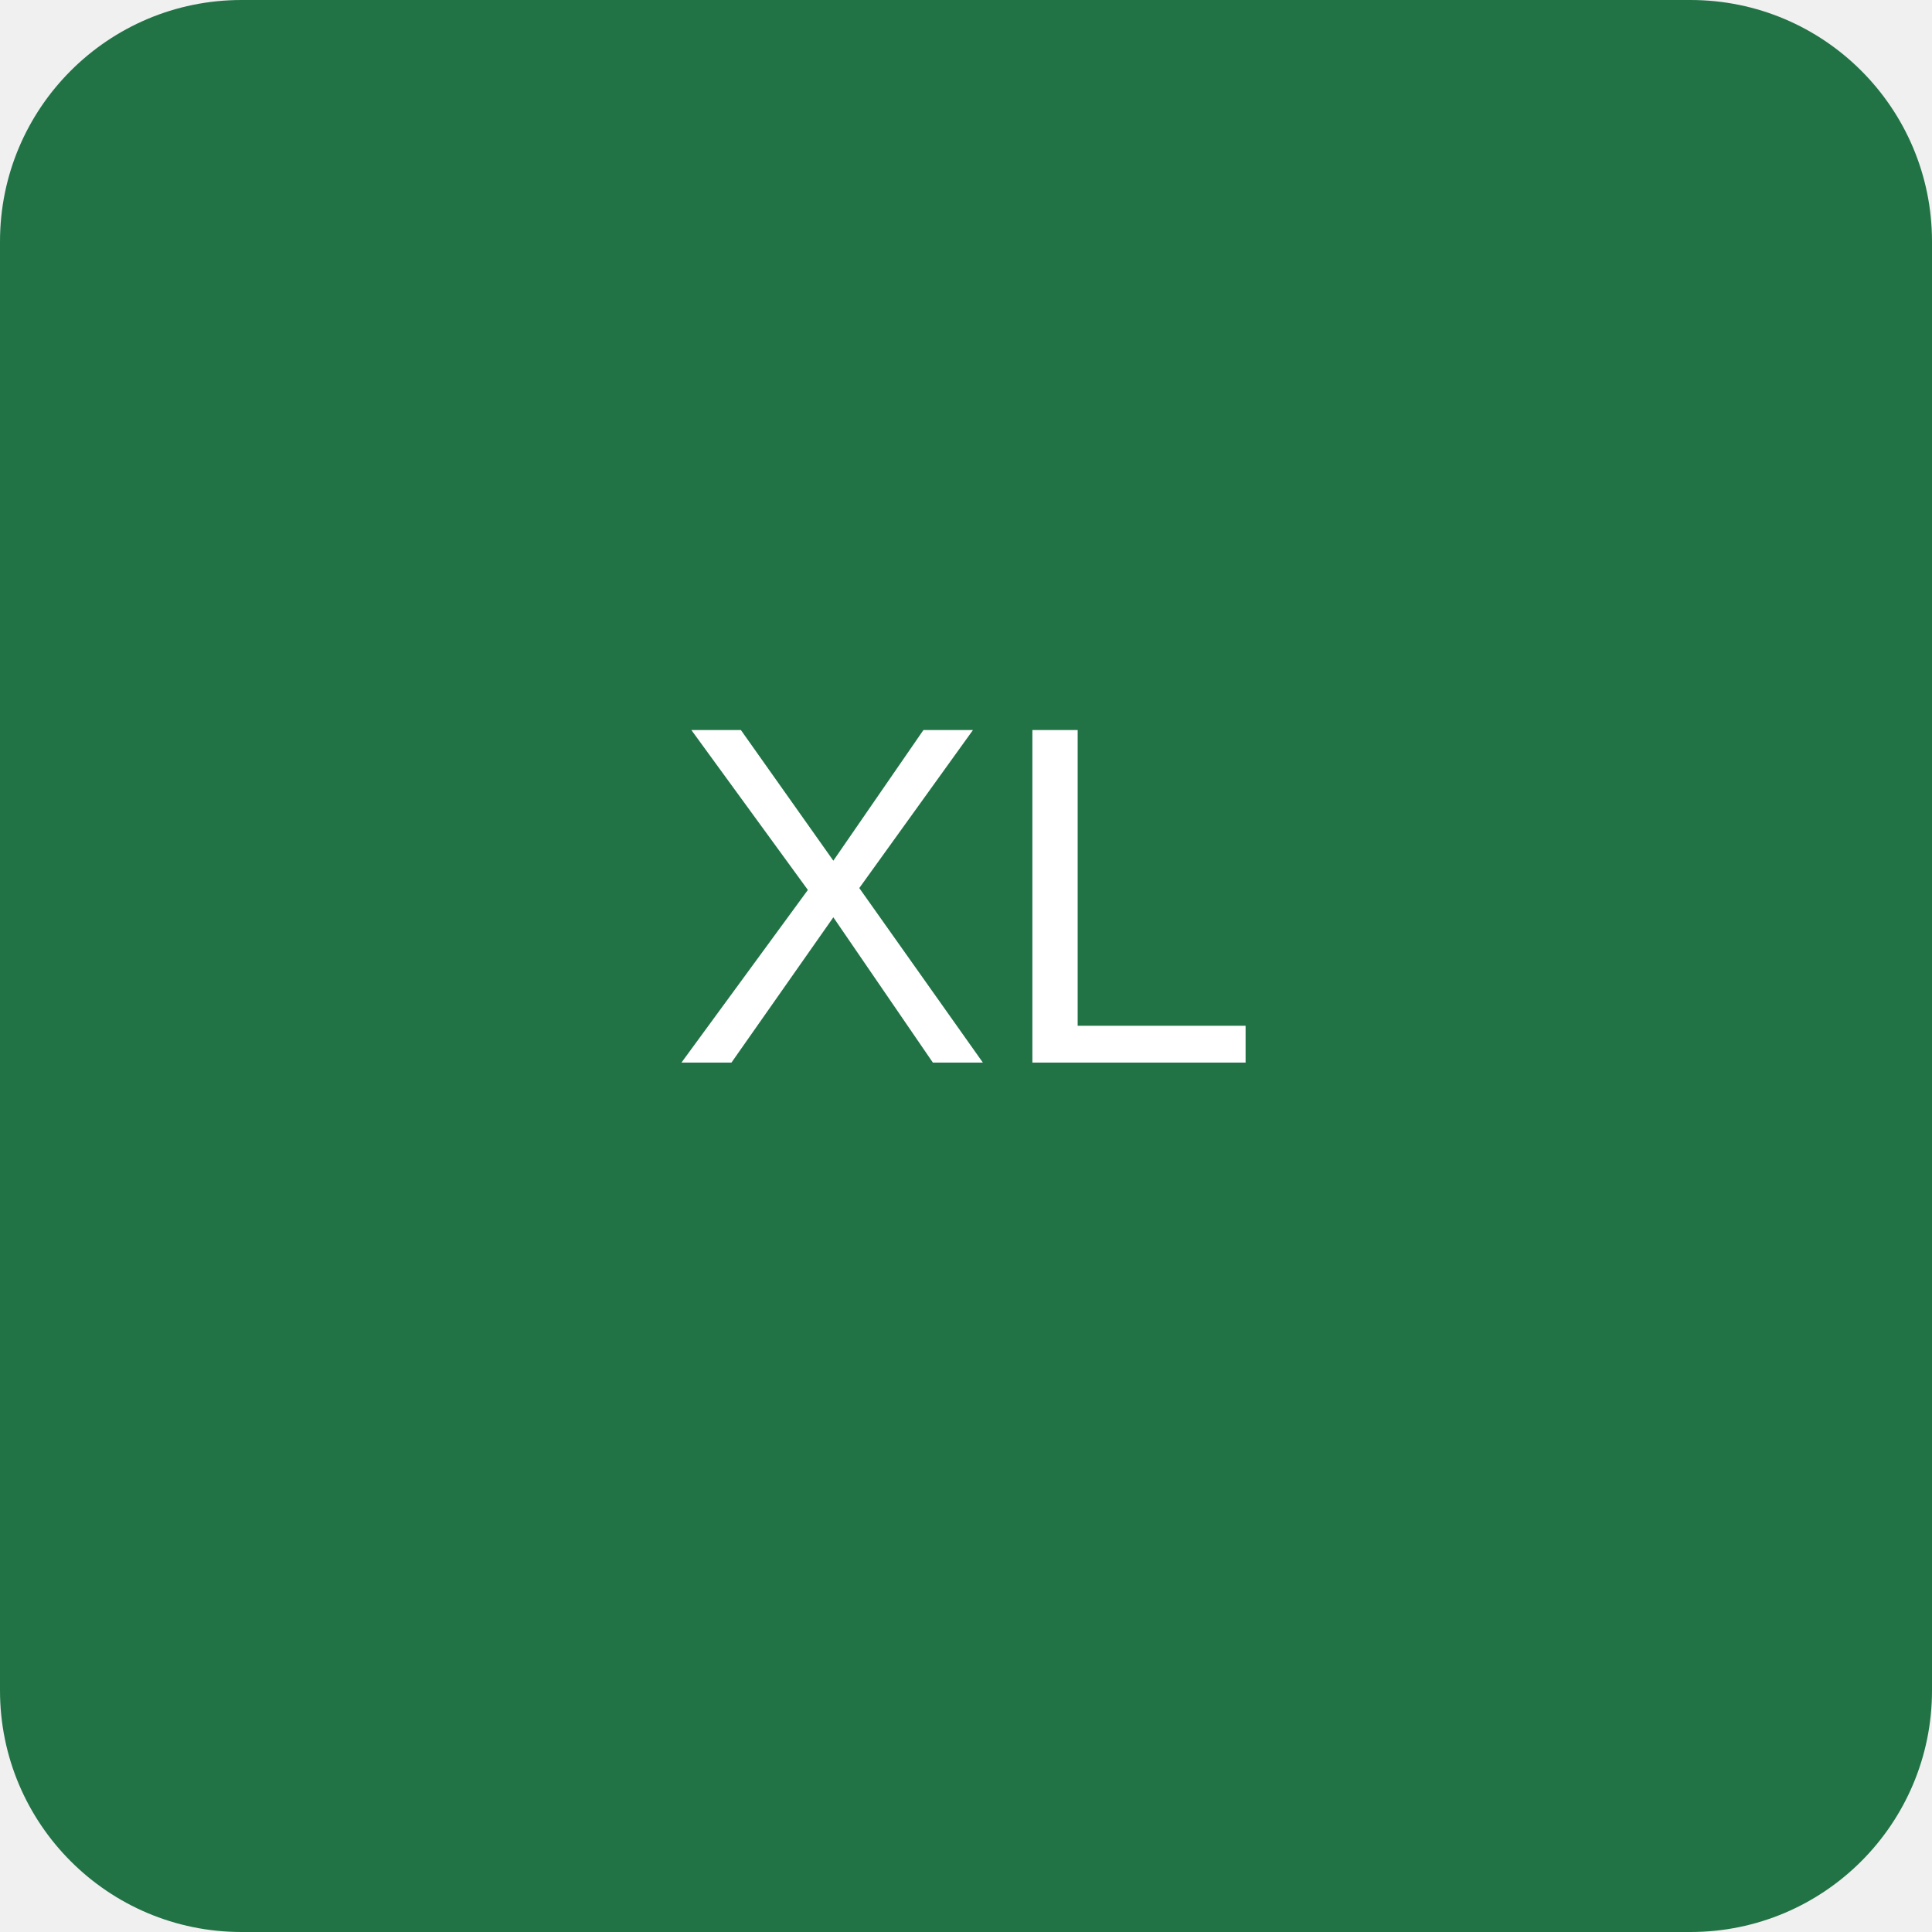
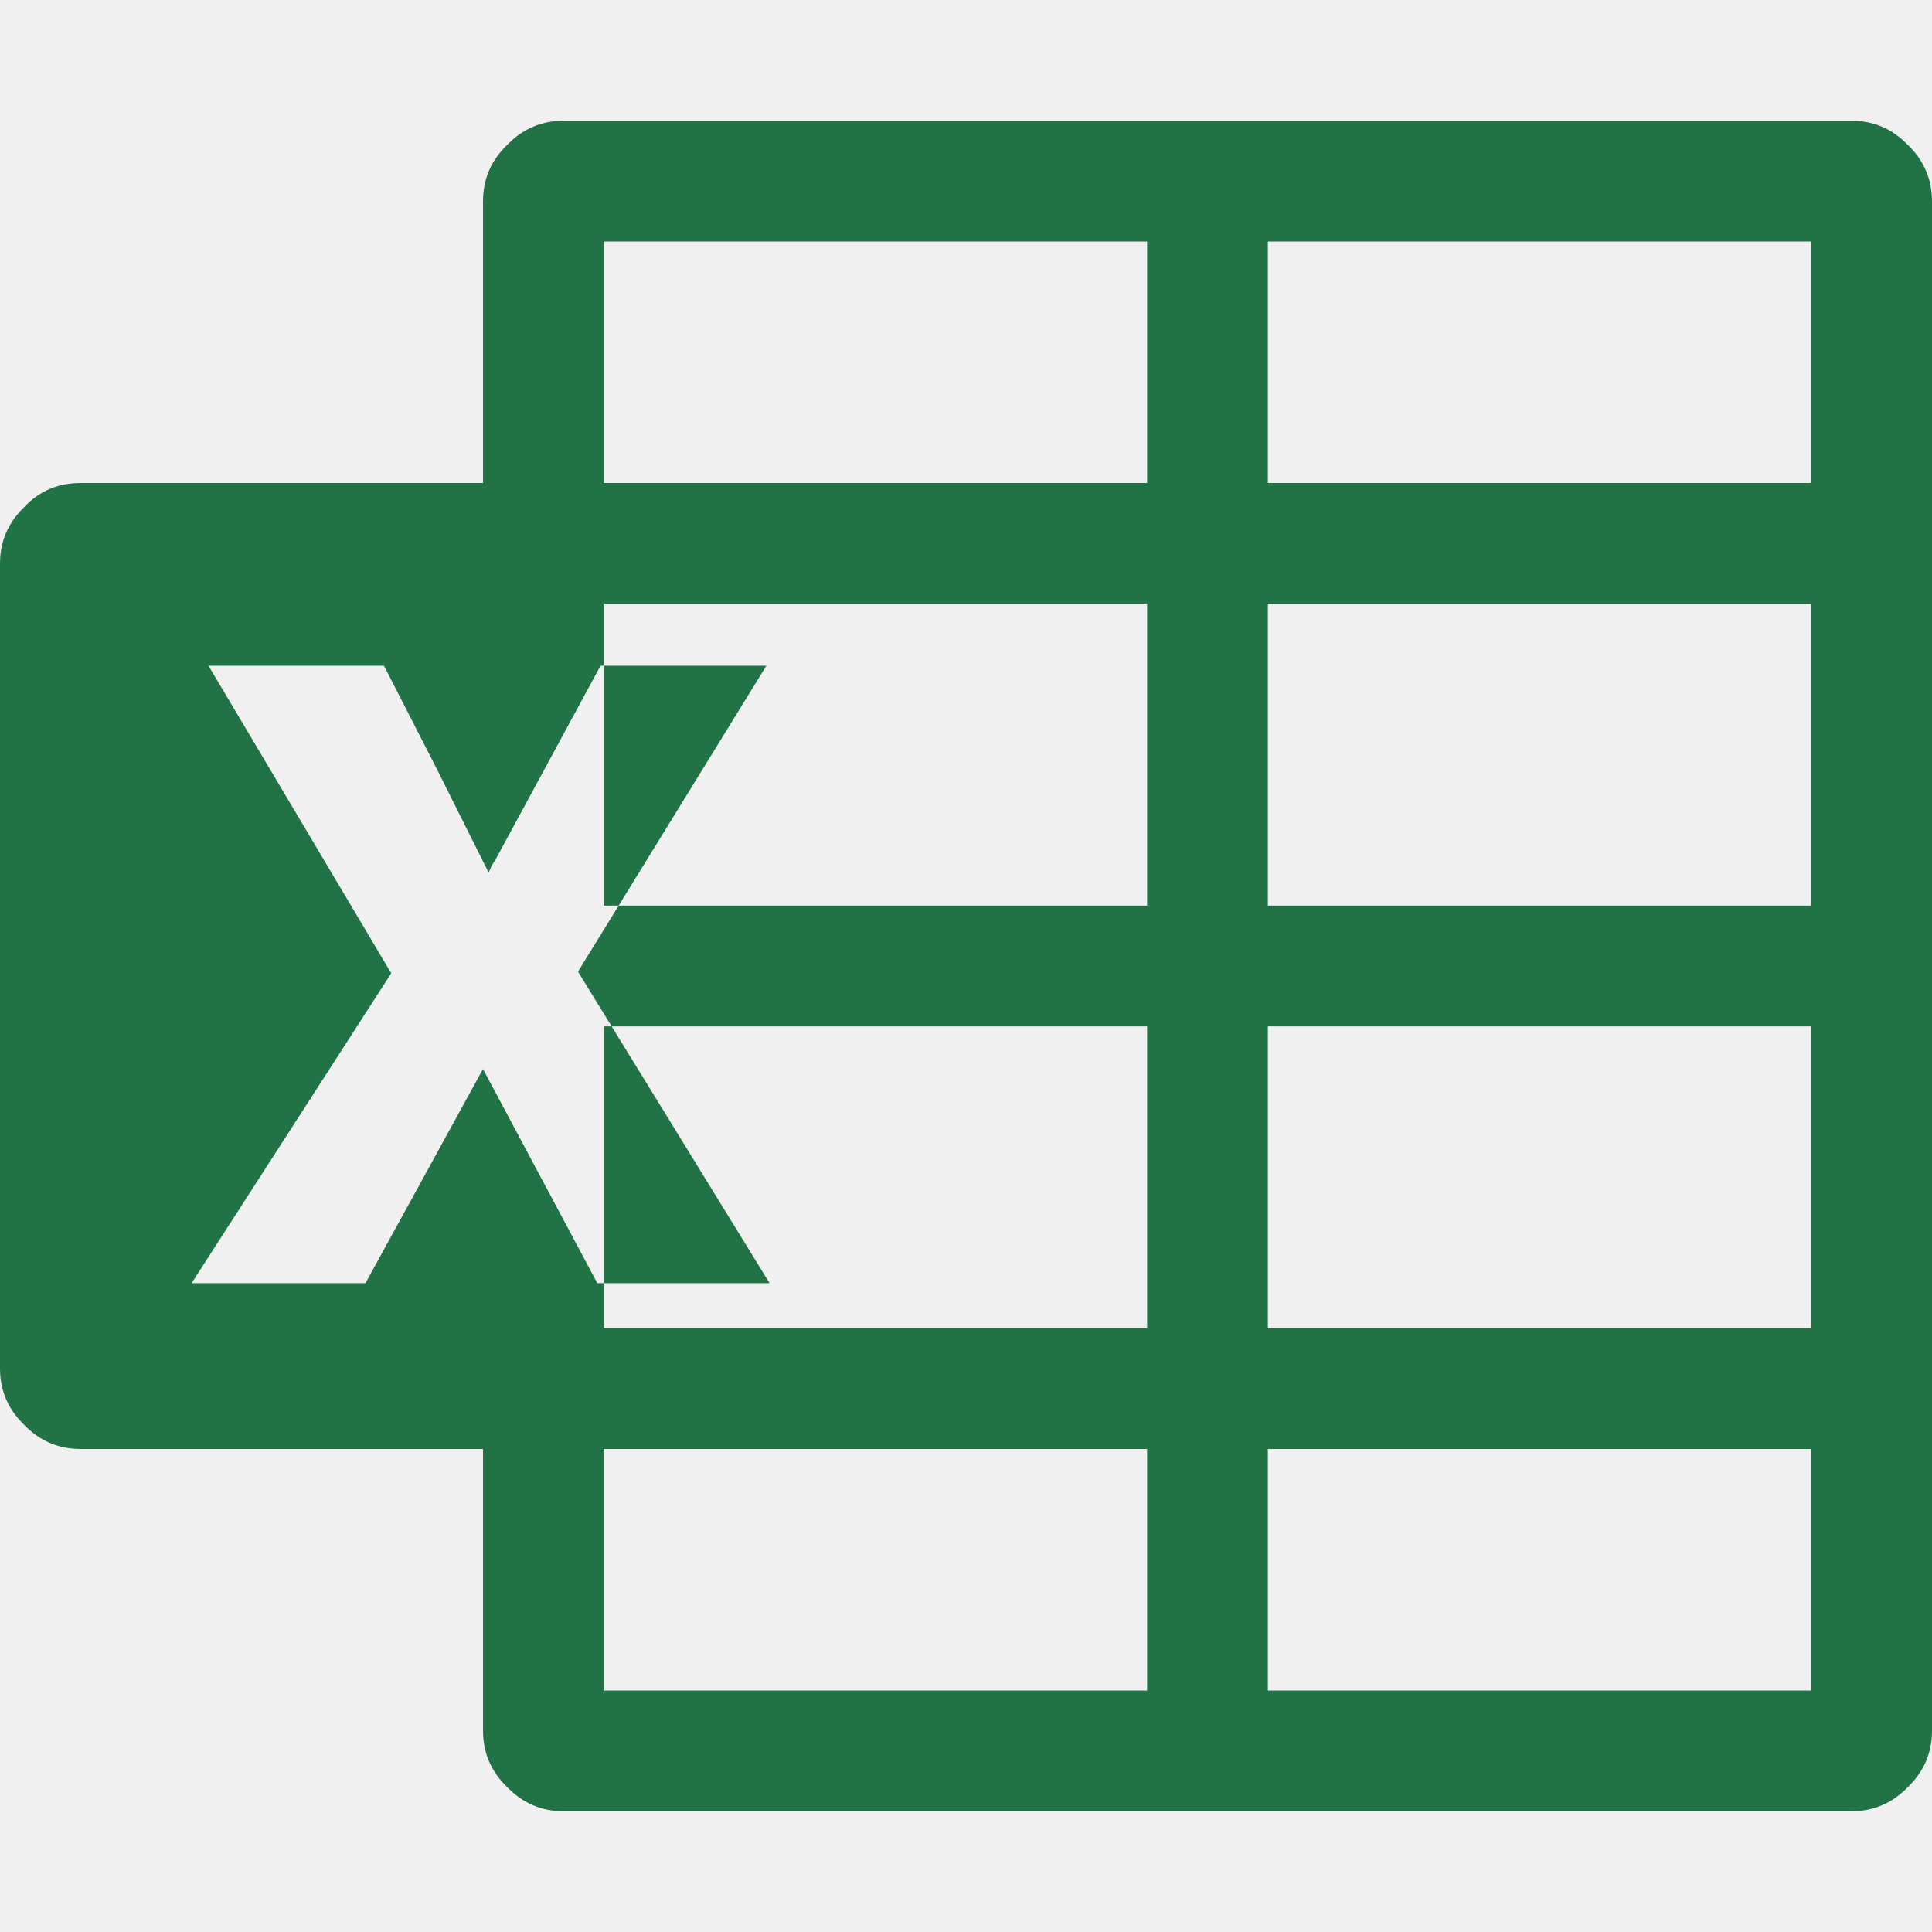
- <svg xmlns="http://www.w3.org/2000/svg" viewBox="0 0 64 64">
-   <rect rx="8" width="64" height="64" fill="#217346" />
-   <text x="50%" y="55%" font-size="16" font-family="Arial" fill="#fff" text-anchor="middle">XL</text>
+ <svg xmlns="http://www.w3.org/2000/svg" role="img" viewBox="0 0 24 24">
+   <path fill="#217346" d="M23 1.5q.41 0 .7.3.3.29.3.7v19q0 .41-.3.7-.29.3-.7.3H7q-.41 0-.7-.3-.3-.29-.3-.7V18H1q-.41 0-.7-.3-.3-.29-.3-.7V7q0-.41.3-.7Q.58 6 1 6h5V2.5q0-.41.3-.7.29-.3.7-.3zM6 13.28l1.42 2.66h2.14l-2.38-3.87 2.34-3.8H7.46l-1.3 2.4-.05.08-.04.09-.64-1.28-.66-1.29H2.59l2.27 3.82-2.48 3.85h2.16zM14.25 21v-3H7.5v3zm0-4.5v-3.75H7.5v3.75zm0-5.25V7.5H7.5v3.75zm0-5.25V3H7.5v3zm8.25 15v-3h-6.75v3zm0-4.5v-3.75h-6.75v3.75zm0-5.25V7.5h-6.75v3.75zm0-5.25V3h-6.75v3Z" />
</svg>
